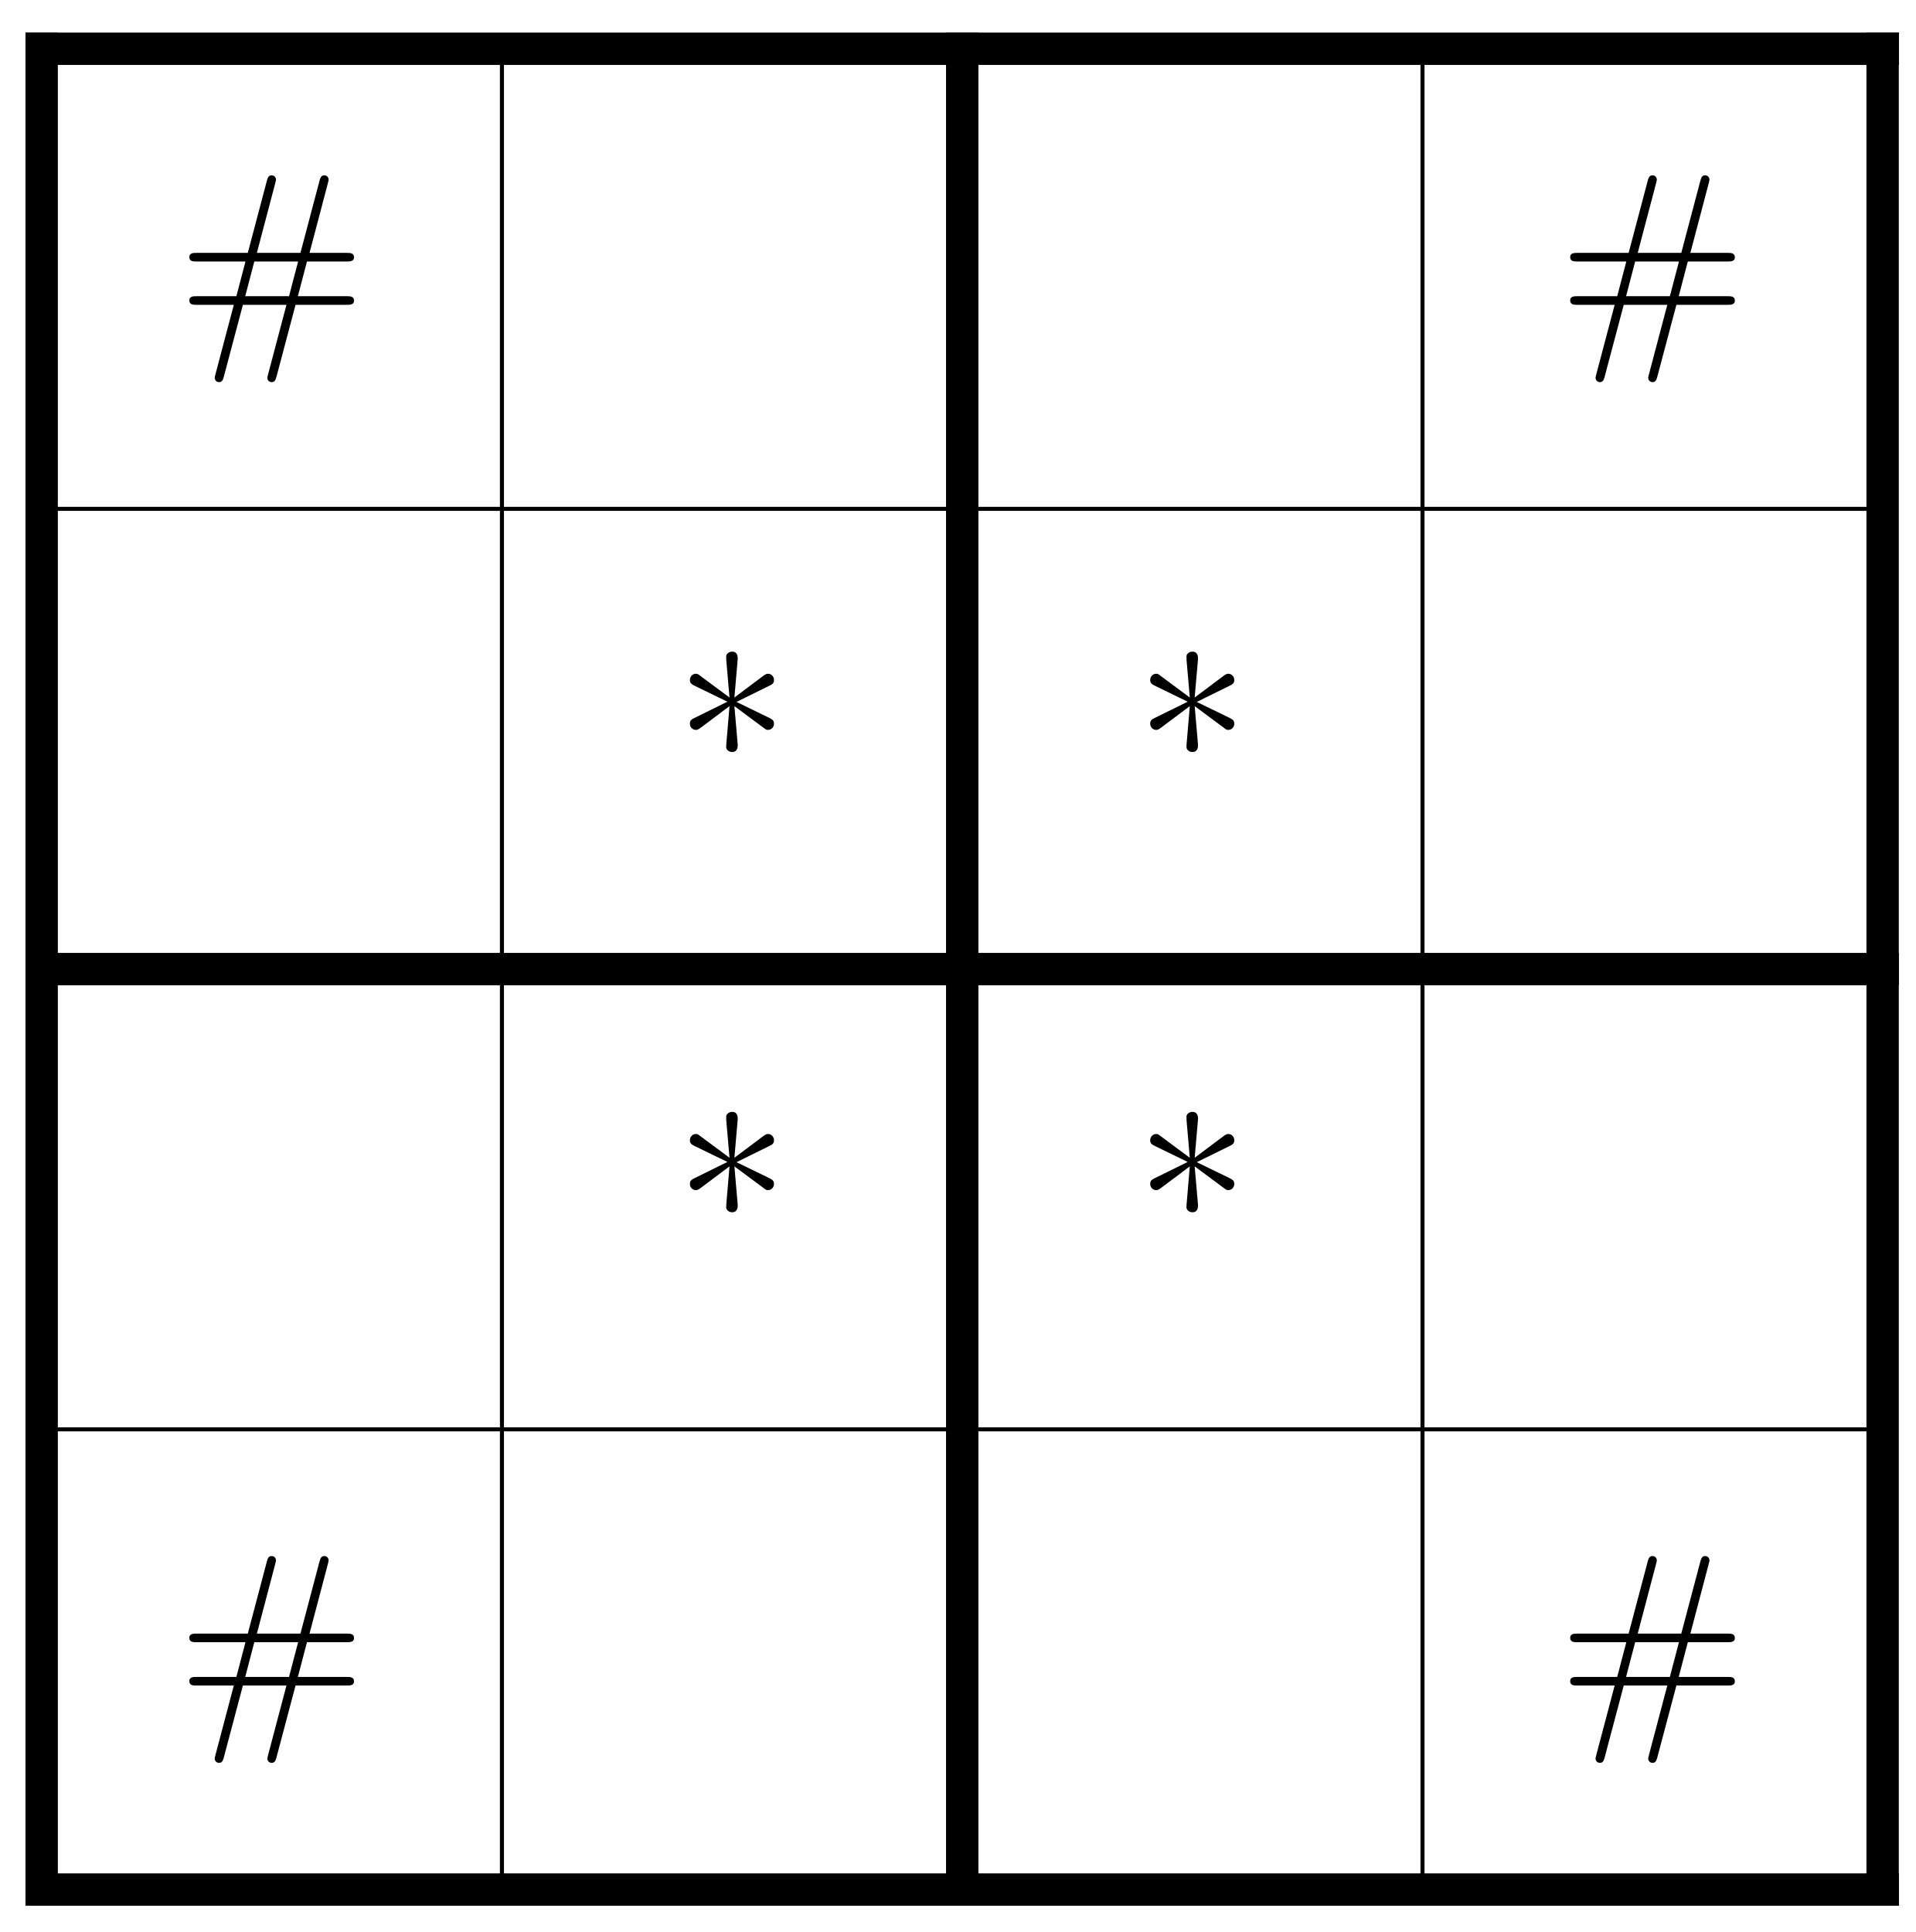
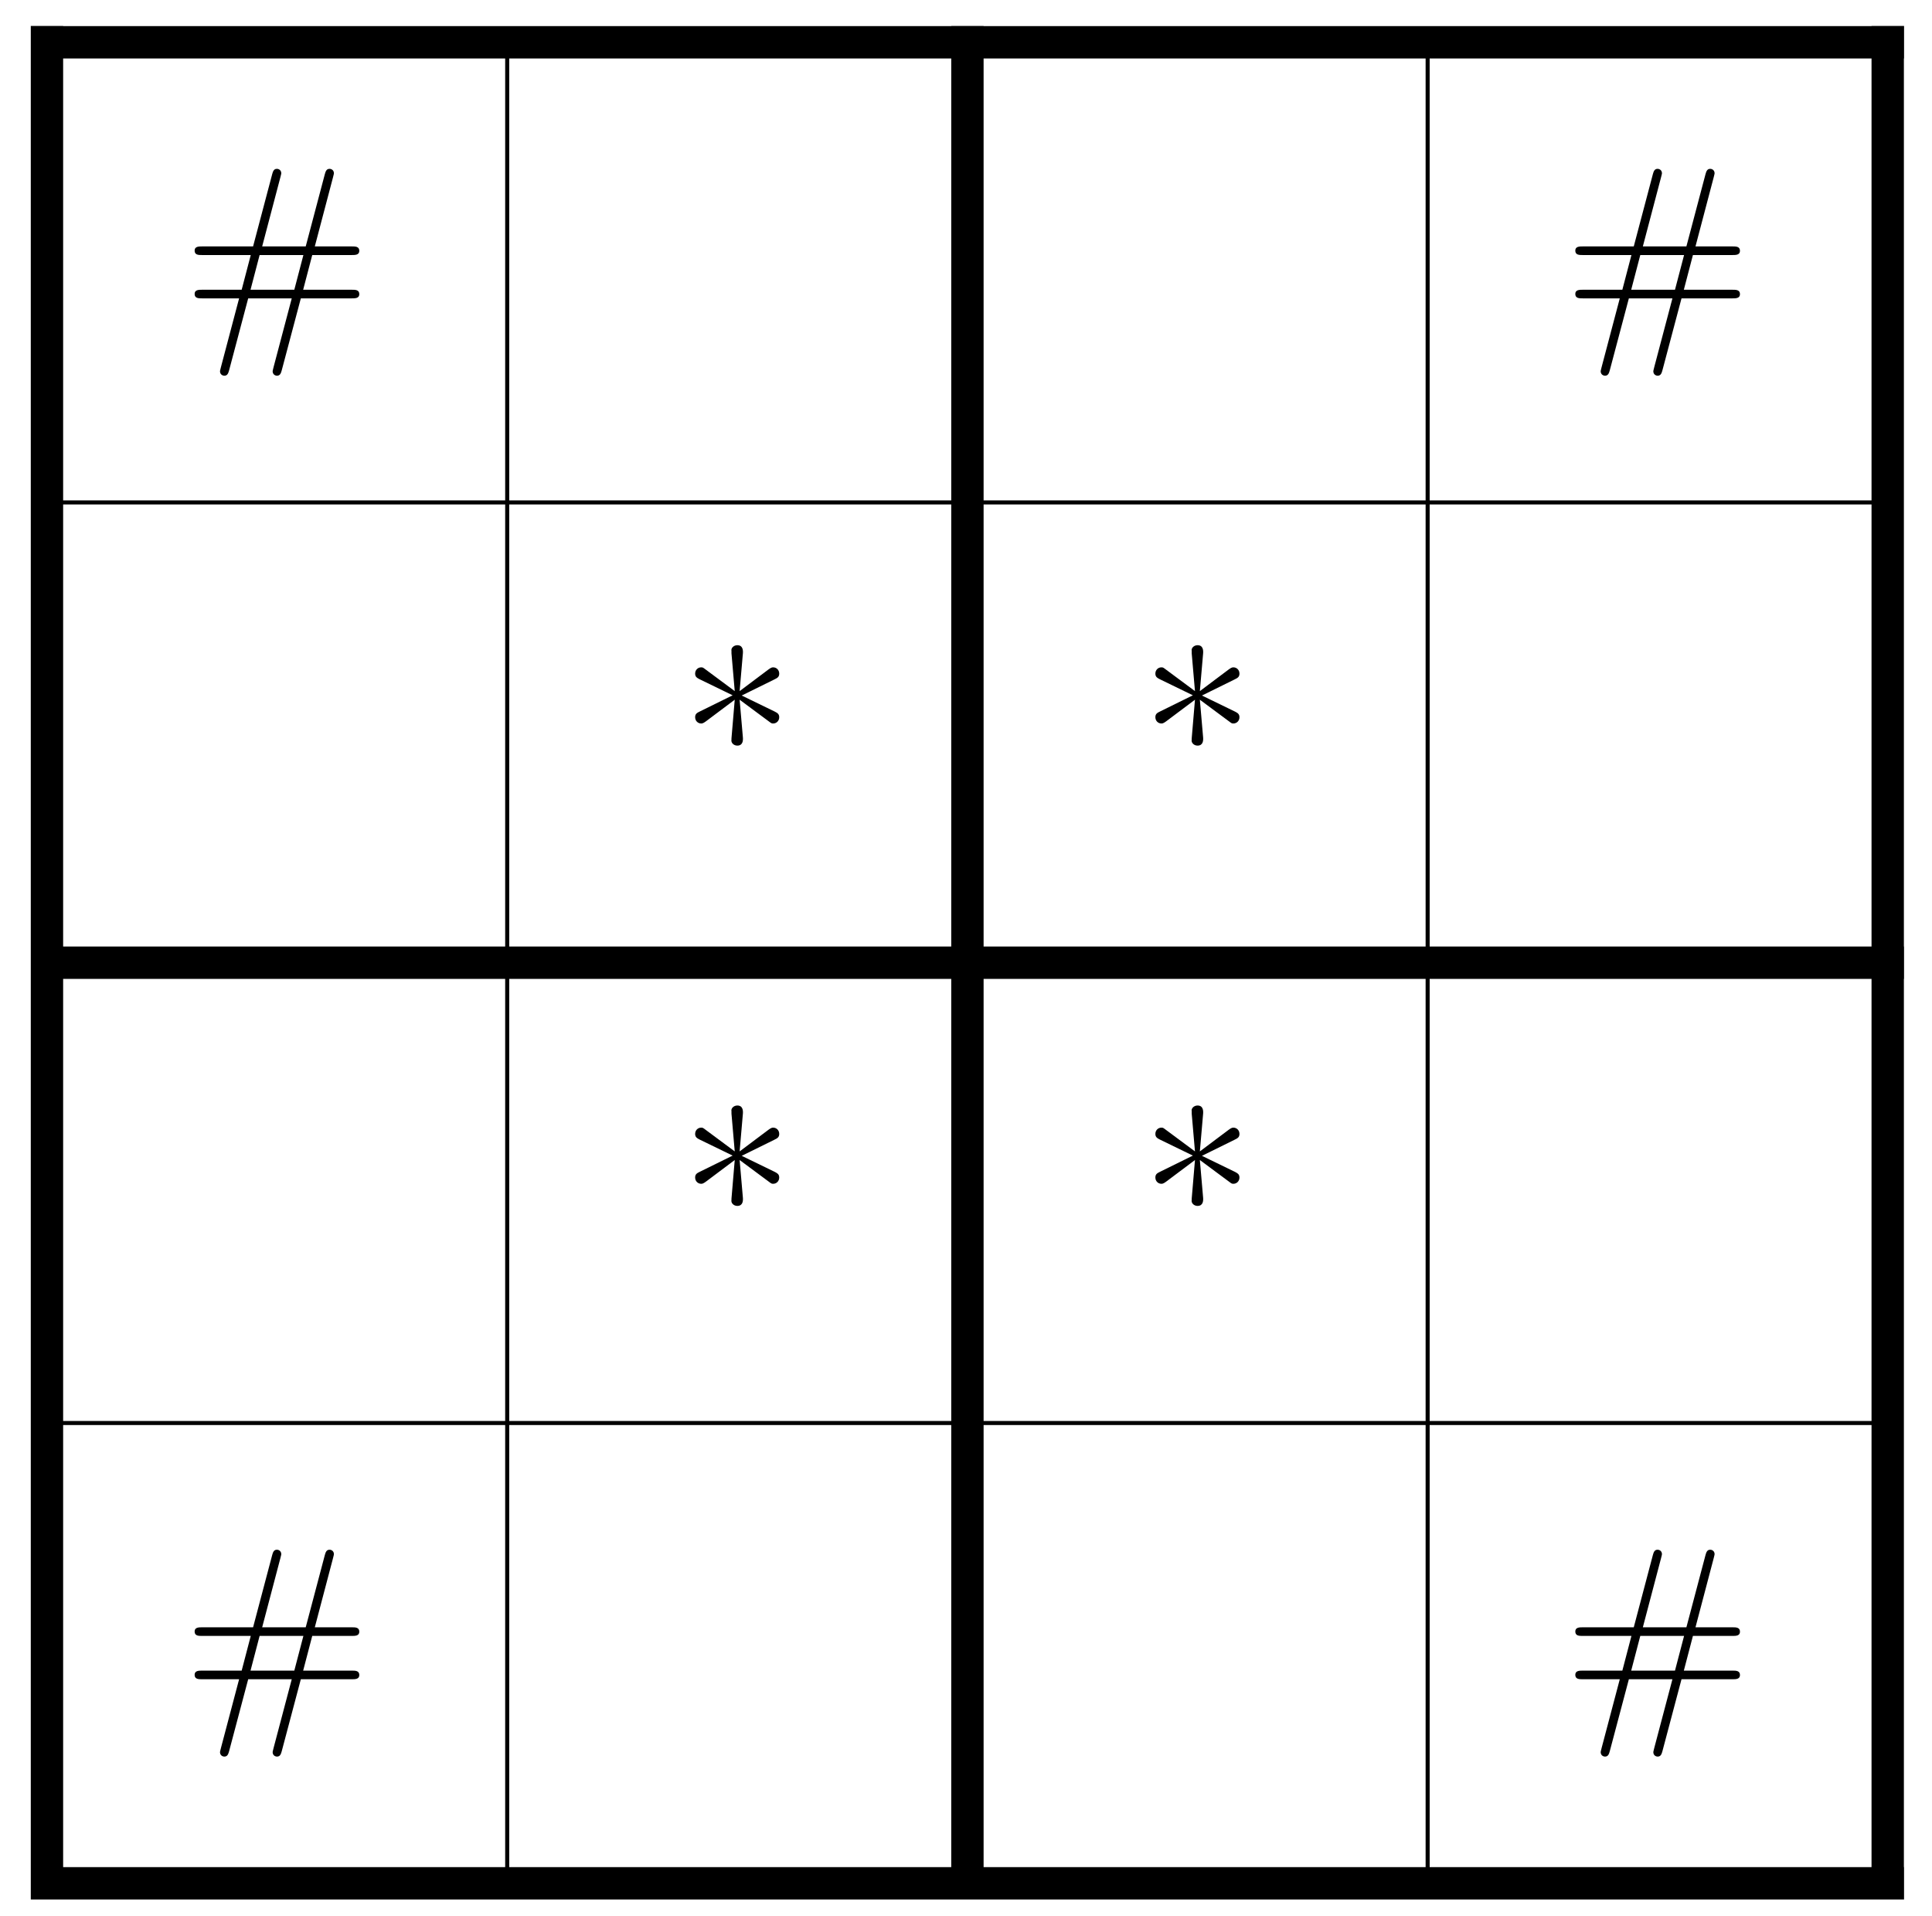
- <svg xmlns="http://www.w3.org/2000/svg" xmlns:xlink="http://www.w3.org/1999/xlink" version="1.1" width="118" height="119" viewBox="0 0 118 119">
+ <svg xmlns="http://www.w3.org/2000/svg" xmlns:xlink="http://www.w3.org/1999/xlink" version="1.1" width="119" height="118" viewBox="0 0 119 118">
  <defs>
    <path id="font_1_79" d="M.761 .156C.761 .175 .744 .175 .729 .175H.52L.559 .324H.729C.743 .324 .761 .324 .761 .342 .761 .361 .744 .361 .729 .361H.57L.648 .657C.652 .671 .652 .675 .652 .675 .652 .686 .644 .694 .633 .694 .619 .694 .616 .681 .613 .671L.531 .361H.344L.422 .657C.426 .671 .426 .675 .426 .675 .426 .686 .418 .694 .407 .694 .393 .694 .39 .681 .387 .671L.305 .361H.086C.072 .361 .054 .361 .054 .343 .054 .324 .071 .324 .086 .324H.295L.256 .175H.086C.072 .175 .054 .175 .054 .157 .054 .138 .071 .138 .086 .138H.245L.167-.157C.163-.171 .163-.175 .163-.175 .163-.186 .171-.194 .182-.194 .196-.194 .199-.181 .202-.171L.284 .138H.471L.393-.157C.389-.171 .389-.175 .389-.175 .389-.186 .397-.194 .408-.194 .422-.194 .425-.181 .428-.171L.51 .138H.729C.743 .138 .761 .138 .761 .156M.521 .324 .482 .175H.294L.333 .324H.521Z" />
    <path id="font_1_32" d="M.425 .441C.425 .456 .415 .46 .406 .465L.264 .534 .404 .603C.416 .609 .425 .613 .425 .628 .425 .644 .413 .655 .399 .655 .396 .655 .391 .655 .379 .646L.255 .553 .269 .715C.27 .728 .269 .75 .245 .75 .23 .75 .217 .738 .22 .725V.715L.234 .553 .11 .645C.098 .654 .097 .655 .09 .655 .076 .655 .064 .644 .064 .628 .064 .613 .074 .609 .083 .604L.225 .535 .085 .466C.073 .46 .064 .456 .064 .441 .064 .425 .076 .414 .09 .414 .093 .414 .098 .414 .11 .423L.234 .516 .22 .35V.345C.217 .331 .23 .319 .245 .319 .269 .319 .27 .341 .269 .354L.255 .516 .379 .424C.391 .415 .392 .414 .399 .414 .413 .414 .425 .425 .425 .441Z" />
  </defs>
-   <path transform="matrix(1.00002,0,0,-1.00005,2.565071,116.3868)" stroke-width=".249" stroke-linecap="butt" stroke-miterlimit="10" stroke-linejoin="miter" fill="none" stroke="#000000" d="M0 0H113.387M0 28.347H113.387M0 56.694H113.387M0 85.04H113.387M0 113.377H113.387M0 0V113.387M28.347 0V113.387M56.694 0V113.387M85.04 0V113.387M113.377 0V113.387M113.387 113.387" />
-   <path transform="matrix(1.00002,0,0,-1.00005,2.565071,116.3868)" stroke-width="1.993" stroke-linecap="square" stroke-miterlimit="10" stroke-linejoin="miter" fill="none" stroke="#000000" d="M0 0H113.387M0 56.694H113.387M0 113.377H113.387M0 0V113.387M56.694 0V113.387M113.377 0V113.387M113.387 113.387" />
-   <use data-text="#" xlink:href="#font_1_79" transform="matrix(14.34649,0,0,-14.34692,10.88524,20.75504)" />
-   <use data-text="#" xlink:href="#font_1_79" transform="matrix(14.34649,0,0,-14.34692,95.92694,20.75504)" />
-   <use data-text="*" xlink:href="#font_1_32" transform="matrix(14.34649,0,0,-14.34692,41.57086,50.89655)" />
-   <use data-text="*" xlink:href="#font_1_32" transform="matrix(14.34649,0,0,-14.34692,69.91842,50.89655)" />
-   <use data-text="*" xlink:href="#font_1_32" transform="matrix(14.34649,0,0,-14.34692,41.57086,79.24497)" />
-   <use data-text="*" xlink:href="#font_1_32" transform="matrix(14.34649,0,0,-14.34692,69.91842,79.24497)" />
-   <use data-text="#" xlink:href="#font_1_79" transform="matrix(14.34649,0,0,-14.34692,10.88524,105.7993)" />
-   <use data-text="#" xlink:href="#font_1_79" transform="matrix(14.34649,0,0,-14.34692,95.92694,105.7993)" />
+   <path transform="matrix(1.00002,0,0,-1.00005,2.892677,115.987)" stroke-width=".249" stroke-linecap="butt" stroke-miterlimit="10" stroke-linejoin="miter" fill="none" stroke="#000000" d="M0 0H113.387M0 28.347H113.387M0 56.694H113.387M0 85.04H113.387M0 113.377H113.387M0 0V113.387M28.347 0V113.387M56.694 0V113.387M85.04 0V113.387M113.377 0V113.387M113.387 113.387" />
+   <path transform="matrix(1.00002,0,0,-1.00005,2.892677,115.987)" stroke-width="1.993" stroke-linecap="square" stroke-miterlimit="10" stroke-linejoin="miter" fill="none" stroke="#000000" d="M0 0H113.387M0 56.694H113.387M0 113.377H113.387M0 0V113.387M56.694 0V113.387M113.377 0V113.387M113.387 113.387" />
+   <use data-text="#" xlink:href="#font_1_79" transform="matrix(14.34649,0,0,-14.34692,11.21284,20.35523)" />
+   <use data-text="#" xlink:href="#font_1_79" transform="matrix(14.34649,0,0,-14.34692,96.25455,20.35523)" />
+   <use data-text="*" xlink:href="#font_1_32" transform="matrix(14.34649,0,0,-14.34692,41.89846,50.49673)" />
+   <use data-text="*" xlink:href="#font_1_32" transform="matrix(14.34649,0,0,-14.34692,70.24603,50.49673)" />
+   <use data-text="*" xlink:href="#font_1_32" transform="matrix(14.34649,0,0,-14.34692,41.89846,78.84515)" />
+   <use data-text="*" xlink:href="#font_1_32" transform="matrix(14.34649,0,0,-14.34692,70.24603,78.84515)" />
+   <use data-text="#" xlink:href="#font_1_79" transform="matrix(14.34649,0,0,-14.34692,11.21284,105.3995)" />
+   <use data-text="#" xlink:href="#font_1_79" transform="matrix(14.34649,0,0,-14.34692,96.25455,105.3995)" />
</svg>
